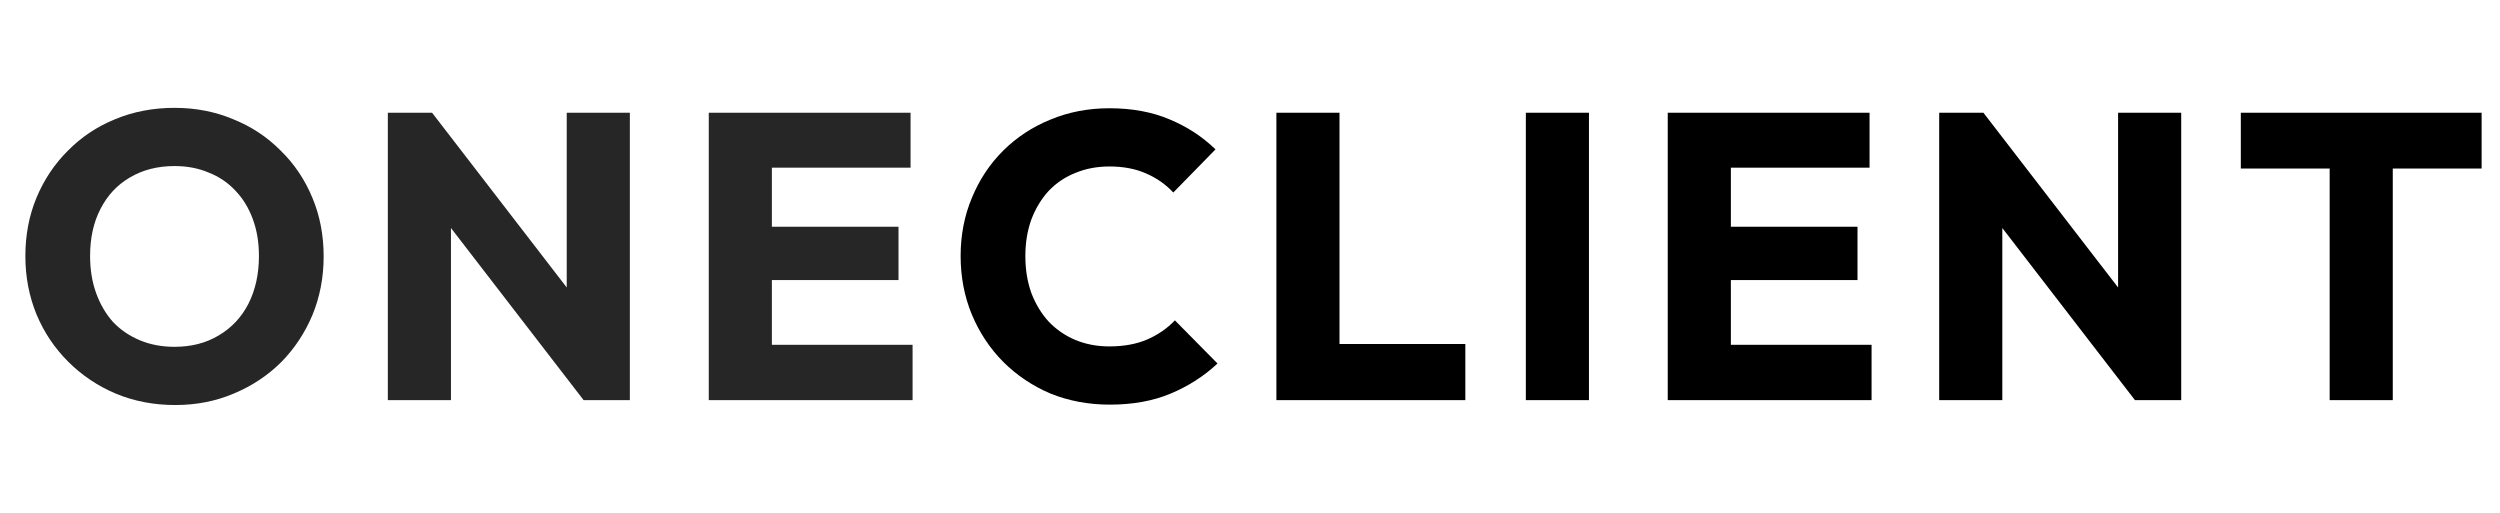
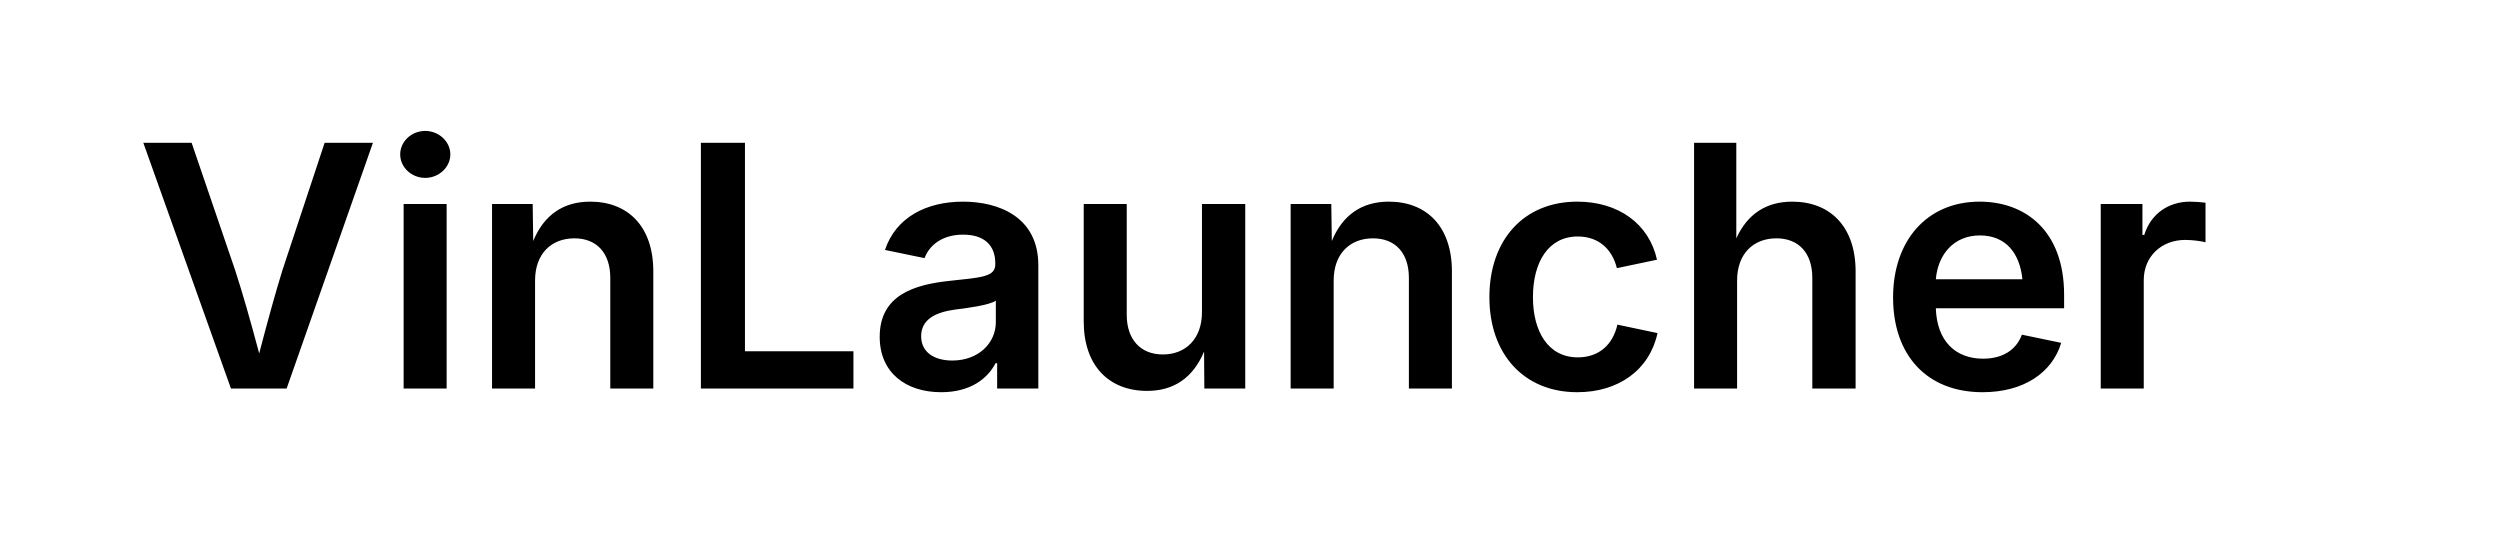
- <svg xmlns="http://www.w3.org/2000/svg" width="156" height="32" viewBox="0 0.41 156 32" fill="none">
-   <path d="M10.94 25.684C9.602 25.684 8.364 25.447 7.227 24.973C6.107 24.499 5.12 23.838 4.267 22.991C3.414 22.145 2.754 21.162 2.285 20.045C1.817 18.91 1.583 17.691 1.583 16.387C1.583 15.066 1.817 13.846 2.285 12.728C2.754 11.611 3.406 10.637 4.242 9.807C5.078 8.96 6.057 8.308 7.177 7.851C8.314 7.377 9.552 7.14 10.89 7.14C12.211 7.14 13.432 7.377 14.552 7.851C15.689 8.308 16.676 8.96 17.512 9.807C18.365 10.637 19.026 11.619 19.494 12.754C19.962 13.871 20.196 15.091 20.196 16.412C20.196 17.716 19.962 18.935 19.494 20.07C19.026 21.188 18.373 22.17 17.537 23.017C16.701 23.847 15.714 24.499 14.577 24.973C13.457 25.447 12.244 25.684 10.94 25.684ZM10.89 22.051C11.943 22.051 12.863 21.814 13.649 21.34C14.452 20.866 15.07 20.205 15.505 19.359C15.94 18.495 16.158 17.504 16.158 16.387C16.158 15.54 16.032 14.778 15.781 14.1C15.53 13.406 15.171 12.813 14.703 12.322C14.234 11.814 13.674 11.433 13.022 11.179C12.386 10.908 11.676 10.772 10.89 10.772C9.836 10.772 8.908 11.009 8.105 11.484C7.319 11.941 6.709 12.593 6.274 13.44C5.839 14.27 5.622 15.252 5.622 16.387C5.622 17.233 5.747 18.004 5.998 18.698C6.249 19.392 6.6 19.994 7.052 20.502C7.52 20.993 8.08 21.374 8.732 21.645C9.385 21.916 10.104 22.051 10.89 22.051ZM24.201 25.379V7.444H26.961L28.14 11.026V25.379H24.201ZM36.418 25.379L25.983 11.839L26.961 7.444L37.396 20.985L36.418 25.379ZM36.418 25.379L35.364 21.797V7.444H39.303V25.379H36.418ZM44.227 25.379V7.444H48.165V25.379H44.227ZM47.237 25.379V21.924H56.945V25.379H47.237ZM47.237 17.885V14.557H56.067V17.885H47.237ZM47.237 10.874V7.444H56.819V10.874H47.237Z" fill="currentColor" fill-opacity="0.85" />
-   <path d="M69.25 25.659C67.929 25.659 66.7 25.43 65.562 24.973C64.442 24.499 63.455 23.838 62.602 22.991C61.766 22.145 61.114 21.162 60.646 20.045C60.177 18.91 59.943 17.691 59.943 16.387C59.943 15.082 60.177 13.872 60.646 12.754C61.114 11.619 61.766 10.637 62.602 9.807C63.439 8.977 64.417 8.334 65.537 7.876C66.675 7.402 67.904 7.165 69.225 7.165C70.63 7.165 71.876 7.394 72.963 7.851C74.066 8.308 75.028 8.935 75.847 9.731L73.213 12.424C72.745 11.916 72.177 11.518 71.508 11.23C70.856 10.942 70.095 10.798 69.225 10.798C68.456 10.798 67.745 10.933 67.093 11.204C66.457 11.458 65.905 11.831 65.437 12.322C64.985 12.813 64.626 13.406 64.358 14.1C64.107 14.795 63.982 15.557 63.982 16.387C63.982 17.233 64.107 18.004 64.358 18.698C64.626 19.393 64.985 19.985 65.437 20.477C65.905 20.968 66.457 21.349 67.093 21.62C67.745 21.891 68.456 22.026 69.225 22.026C70.128 22.026 70.914 21.882 71.583 21.594C72.252 21.306 72.829 20.908 73.314 20.4L75.973 23.093C75.12 23.889 74.141 24.516 73.038 24.973C71.951 25.43 70.688 25.659 69.25 25.659ZM79.647 25.379V7.445H83.585V25.379H79.647ZM82.682 25.379V21.874H91.437V25.379H82.682ZM95.213 25.379V7.445H99.151V25.379H95.213ZM104.067 25.379V7.445H108.006V25.379H104.067ZM107.078 25.379V21.924H116.786V25.379H107.078ZM107.078 17.885V14.557H115.908V17.885H107.078ZM107.078 10.874V7.445H116.66V10.874H107.078ZM121.006 25.379V7.445H123.765L124.944 11.027V25.379H121.006ZM133.222 25.379L122.787 11.839L123.765 7.445L134.201 20.985L133.222 25.379ZM133.222 25.379L132.169 21.797V7.445H136.107V25.379H133.222ZM145.371 25.379V7.699H149.309V25.379H145.371ZM139.827 10.925V7.445H154.853V10.925H139.827Z" fill="currentColor" />
+ <svg xmlns="http://www.w3.org/2000/svg" width="148" height="32" viewBox="0 0 148 32" fill="none">
+   <text x="8" y="23" font-family="ui-sans-serif, system-ui, -apple-system, 'Segoe UI', sans-serif" font-size="20" font-weight="600" fill="currentColor">VinLauncher</text>
</svg>
